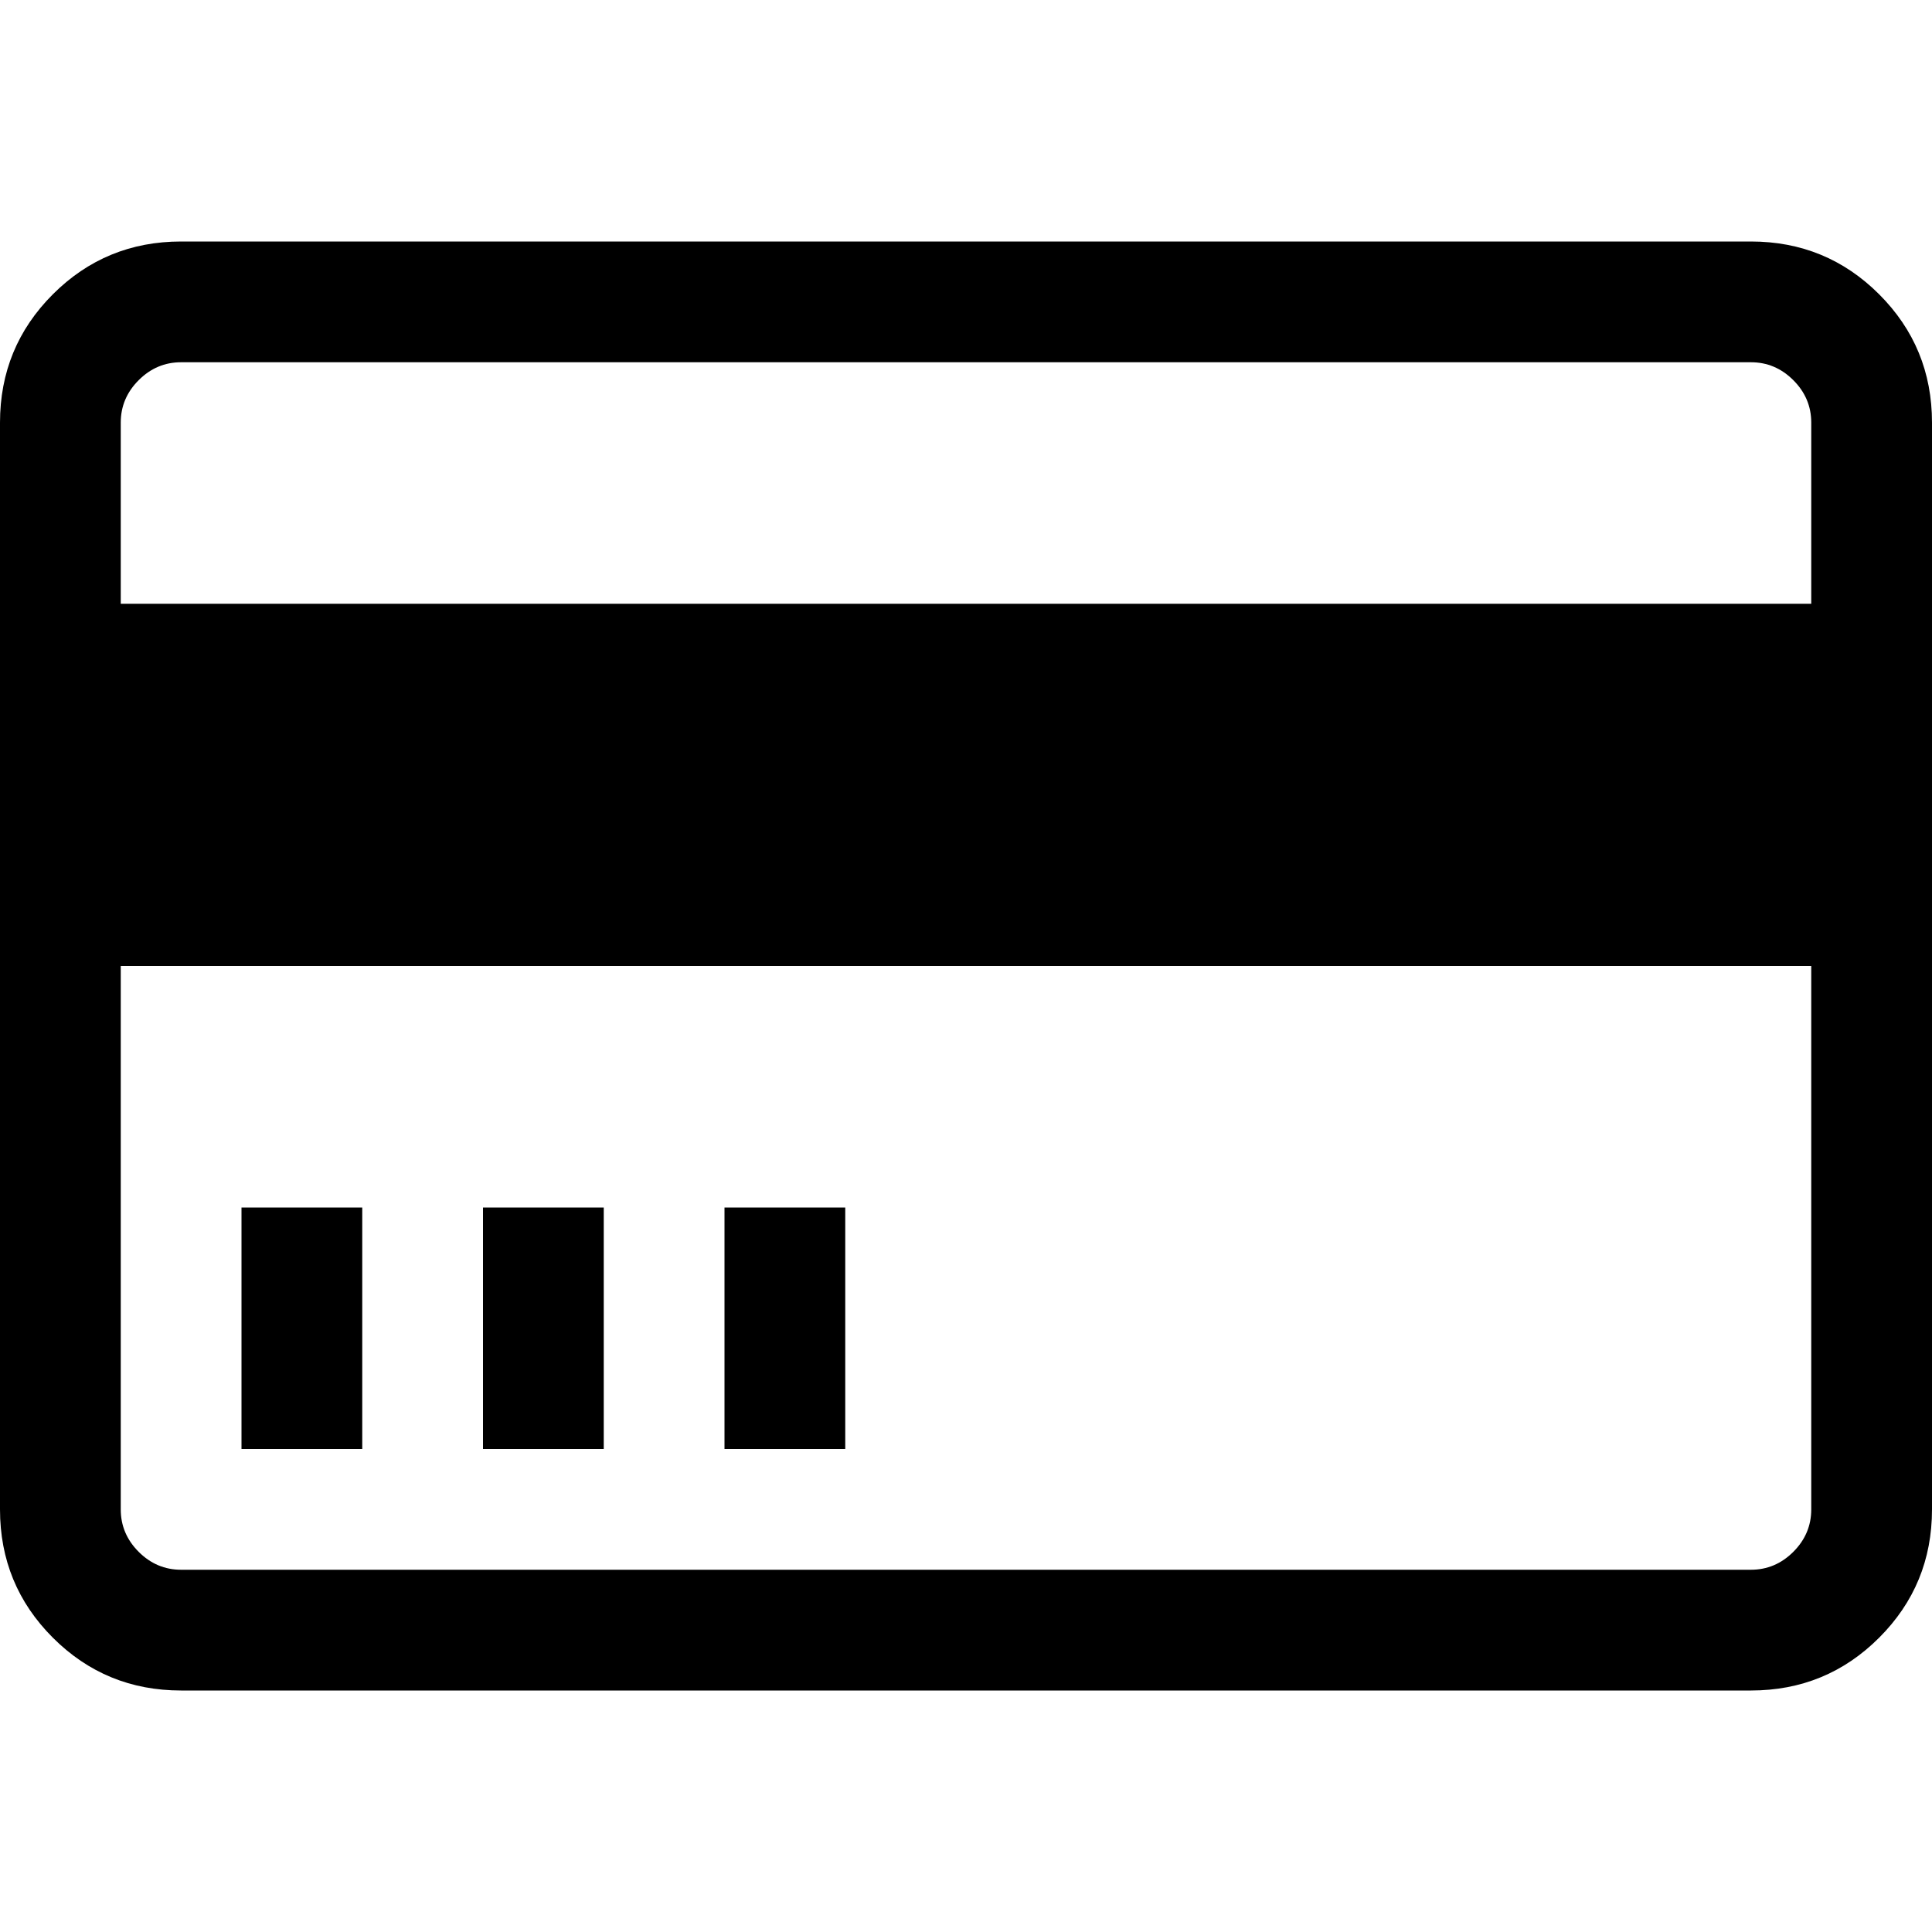
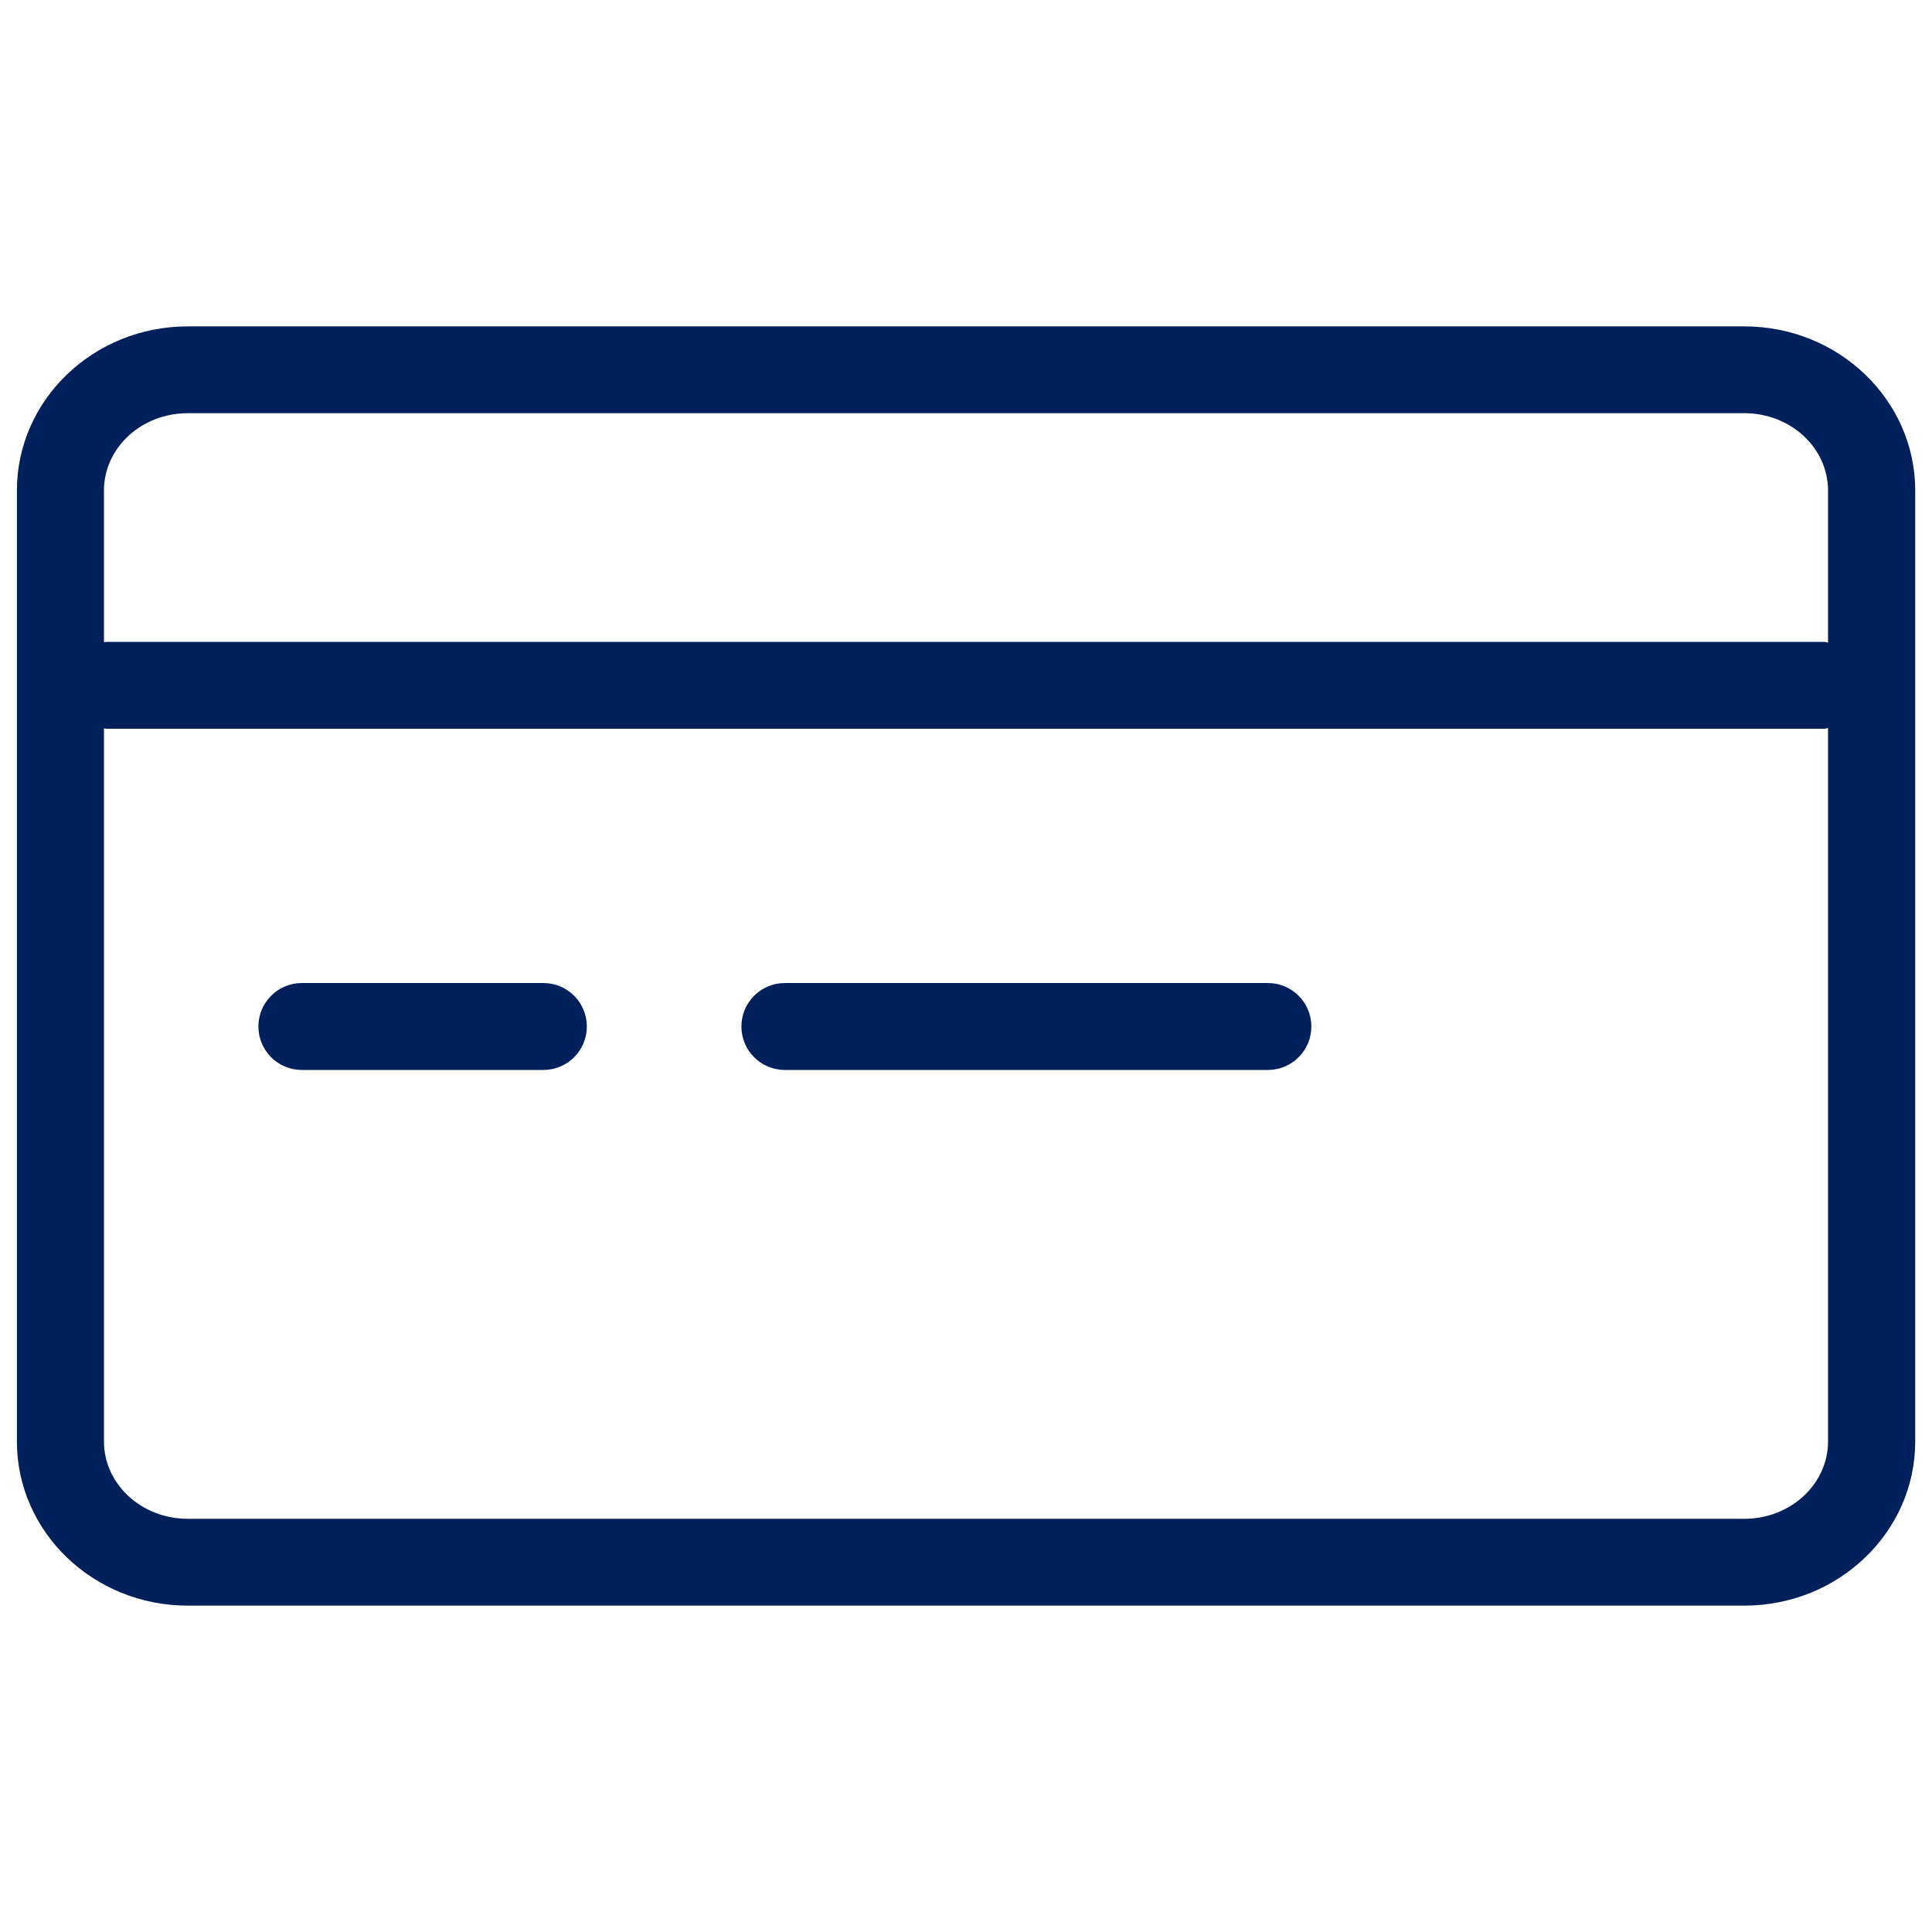
- <svg xmlns="http://www.w3.org/2000/svg" width="256px" height="256px" viewBox="0 0 256 256" version="1.1">
-   <defs />
-   <g id="Page-1" stroke="none" stroke-width="1" fill="none" fill-rule="evenodd">
-     <g id="credit-card" fill="#000000" fill-rule="nonzero">
-       <path d="M232,32 L24,32 C17.333,32 11.667,34.333 7,39 C2.333,43.667 0,49.333 0,56 L0,200 C0,206.667 2.333,212.333 7,217 C11.667,221.667 17.333,224 24,224 L232,224 C238.667,224 244.333,221.667 249,217 C253.667,212.333 256,206.667 256,200 L256,56 C256,49.333 253.667,43.667 249,39 C244.333,34.333 238.667,32 232,32 Z M24,48 L232,48 C234.167,48 236.042,48.792 237.625,50.375 C239.208,51.958 240,53.833 240,56 L240,80 L16,80 L16,56 C16,53.833 16.792,51.958 18.375,50.375 C19.958,48.792 21.833,48 24,48 Z M232,208 L24,208 C21.833,208 19.958,207.208 18.375,205.625 C16.792,204.042 16,202.167 16,200 L16,128 L240,128 L240,200 C240,202.167 239.208,204.042 237.625,205.625 C236.042,207.208 234.167,208 232,208 Z M32,192 L48,192 L48,160 L32,160 L32,192 Z M64,192 L80,192 L80,160 L64,160 L64,192 Z M96,192 L112,192 L112,160 L96,160 L96,192 Z" />
+ <svg xmlns="http://www.w3.org/2000/svg" width="16px" height="16px" viewBox="0 0 16 16" version="1.1">
+   <g id="Icons" stroke="none" stroke-width="1" fill="none" fill-rule="evenodd">
+     <g id="Icon/credit-card" fill="#00205B">
+       <path d="M14.447,12.578 L1.554,12.578 C1.171,12.578 0.861,12.29 0.861,11.938 L0.861,6.032 C0.868,6.032 0.874,6.035 0.88,6.035 L15.11,6.035 C15.12,6.035 15.13,6.03 15.139,6.029 L15.139,11.938 C15.139,12.29 14.829,12.578 14.447,12.578 M1.554,3.422 L14.447,3.422 C14.829,3.422 15.139,3.709 15.139,4.062 L15.139,5.322 C15.13,5.322 15.12,5.316 15.11,5.316 L0.88,5.316 C0.874,5.316 0.868,5.319 0.861,5.319 L0.861,4.062 C0.861,3.709 1.171,3.422 1.554,3.422 M14.447,2.703 L1.554,2.703 C0.774,2.703 0.14,3.312 0.14,4.062 L0.14,11.938 C0.14,12.688 0.774,13.297 1.554,13.297 L14.447,13.297 C15.226,13.297 15.861,12.688 15.861,11.938 L15.861,4.062 C15.861,3.312 15.226,2.703 14.447,2.703 M4.5,8.141 L2.5,8.141 C2.301,8.141 2.14,8.302 2.14,8.501 C2.14,8.7 2.301,8.861 2.5,8.861 L4.5,8.861 C4.699,8.861 4.86,8.7 4.86,8.501 C4.86,8.302 4.699,8.141 4.5,8.141 M10.5,8.141 L6.5,8.141 C6.301,8.141 6.14,8.302 6.14,8.501 C6.14,8.7 6.301,8.861 6.5,8.861 L10.5,8.861 C10.699,8.861 10.86,8.7 10.86,8.501 C10.86,8.302 10.699,8.141 10.5,8.141" id="Icon-Color" />
    </g>
  </g>
</svg>
